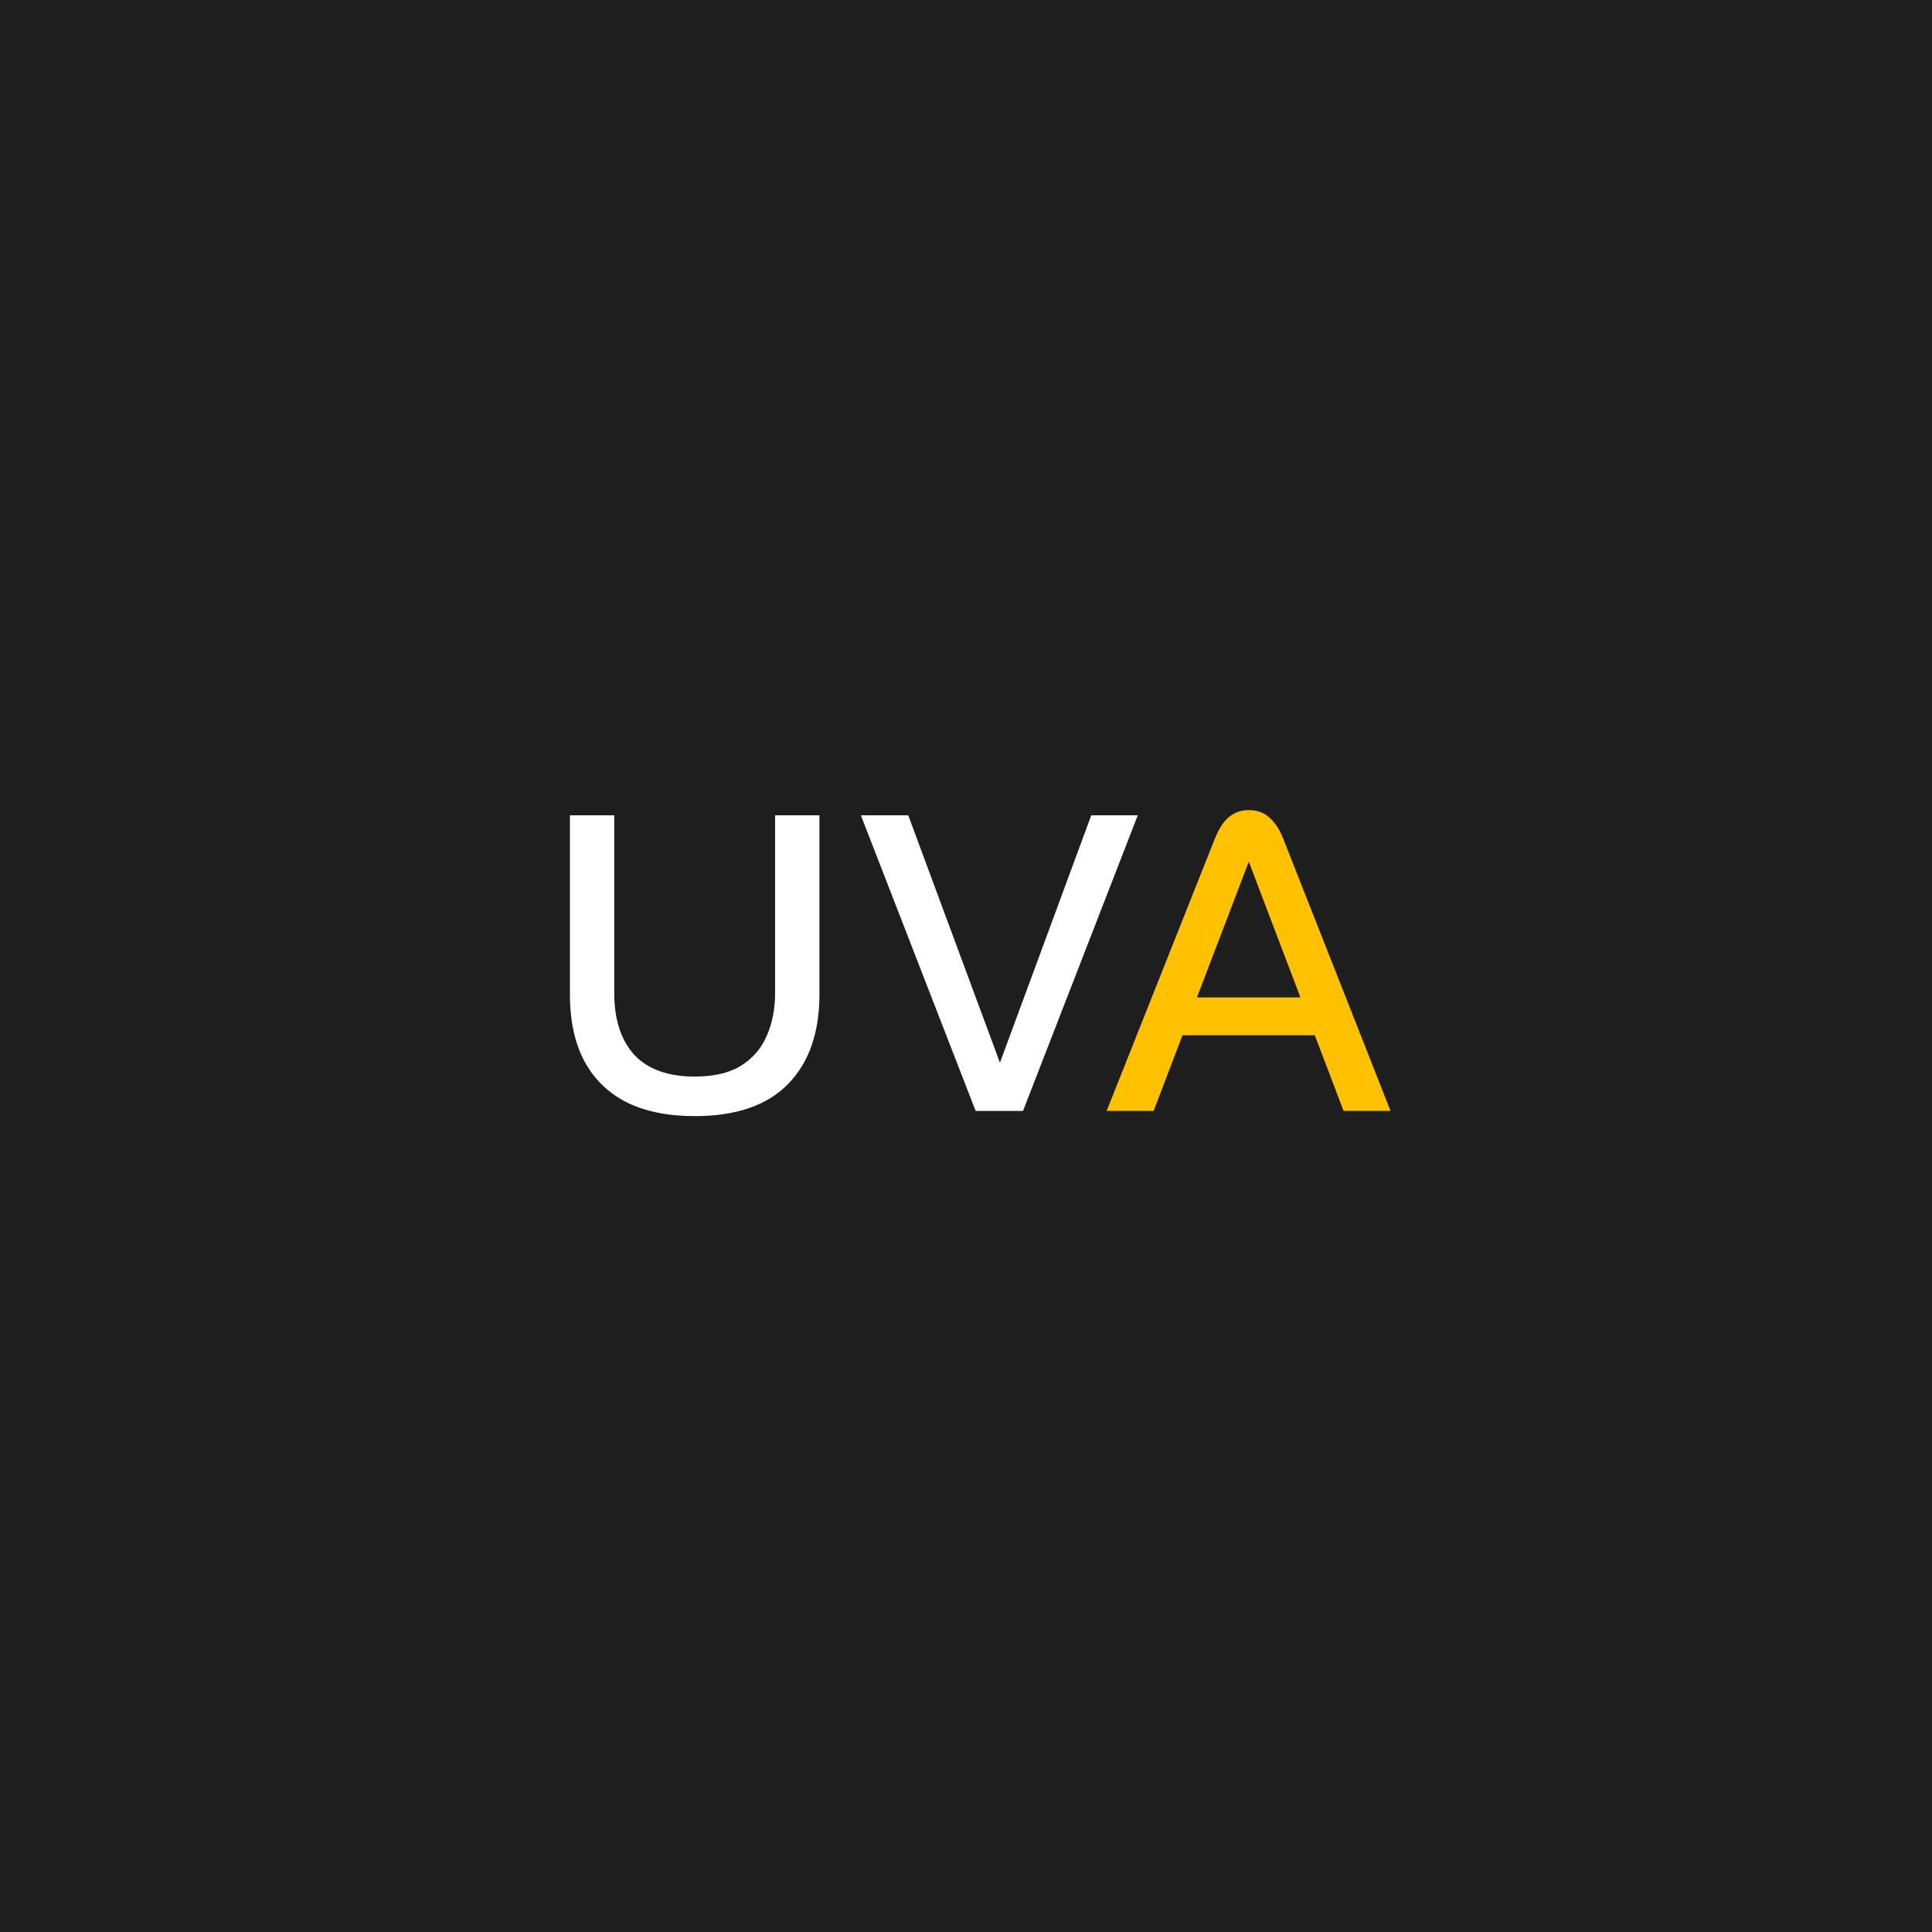
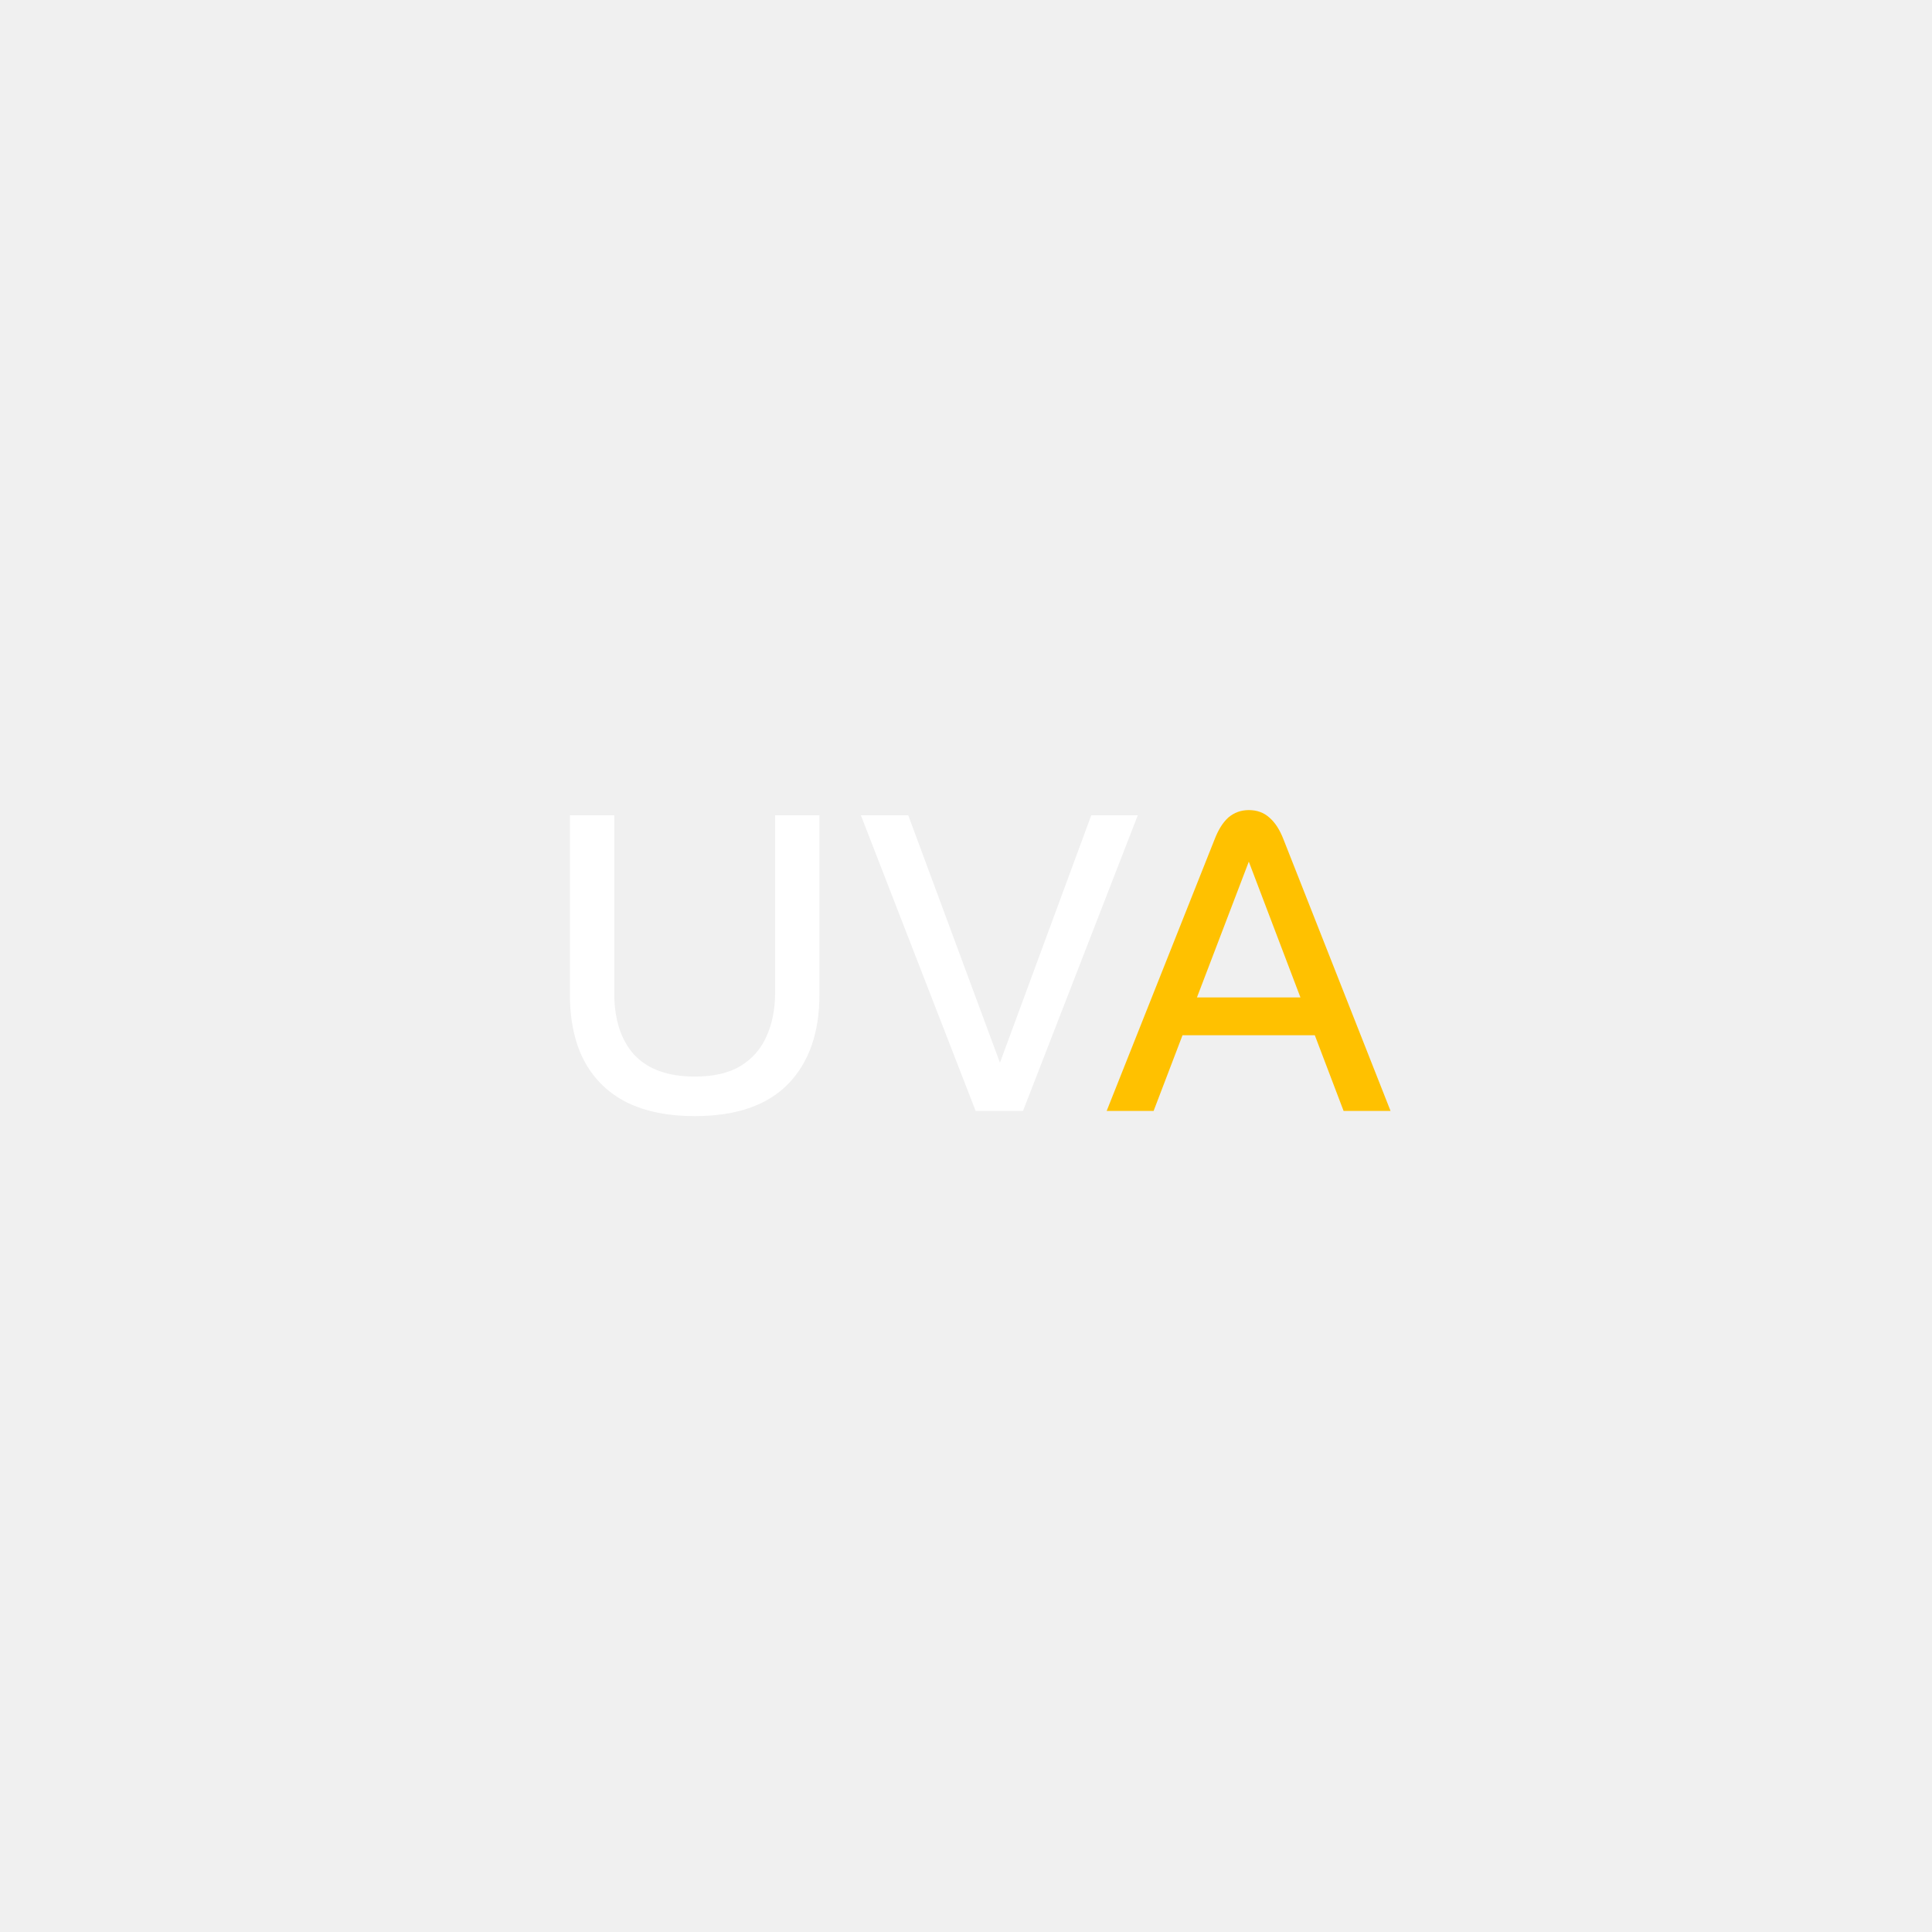
<svg xmlns="http://www.w3.org/2000/svg" width="80" height="80" viewBox="0 0 80 80" fill="none">
-   <rect width="80" height="80" fill="#1E1E1E" />
  <path d="M23.599 41.176V33.76H25.435V41.122C25.435 42.214 25.711 43.066 26.263 43.678C26.827 44.278 27.661 44.578 28.765 44.578C29.545 44.578 30.175 44.434 30.655 44.146C31.147 43.846 31.507 43.438 31.735 42.922C31.975 42.394 32.095 41.794 32.095 41.122V33.76H33.931V41.176C33.931 42.76 33.499 43.996 32.635 44.884C31.771 45.772 30.481 46.216 28.765 46.216C27.673 46.216 26.743 46.03 25.975 45.658C25.207 45.274 24.619 44.71 24.211 43.966C23.803 43.21 23.599 42.28 23.599 41.176ZM40.669 46L45.187 33.76H47.113L42.361 46H40.669ZM40.399 46L35.647 33.76H37.609L42.145 46H40.399Z" fill="white" />
  <path d="M45.825 46L50.289 34.768C50.445 34.36 50.637 34.054 50.865 33.85C51.105 33.646 51.387 33.544 51.711 33.544C52.047 33.544 52.329 33.646 52.557 33.85C52.797 34.054 52.995 34.36 53.151 34.768L57.579 46H55.635L51.405 34.876H52.017L47.769 46H45.825ZM48.525 42.868V41.302H54.933V42.868H48.525Z" fill="#FFC100" />
</svg>
